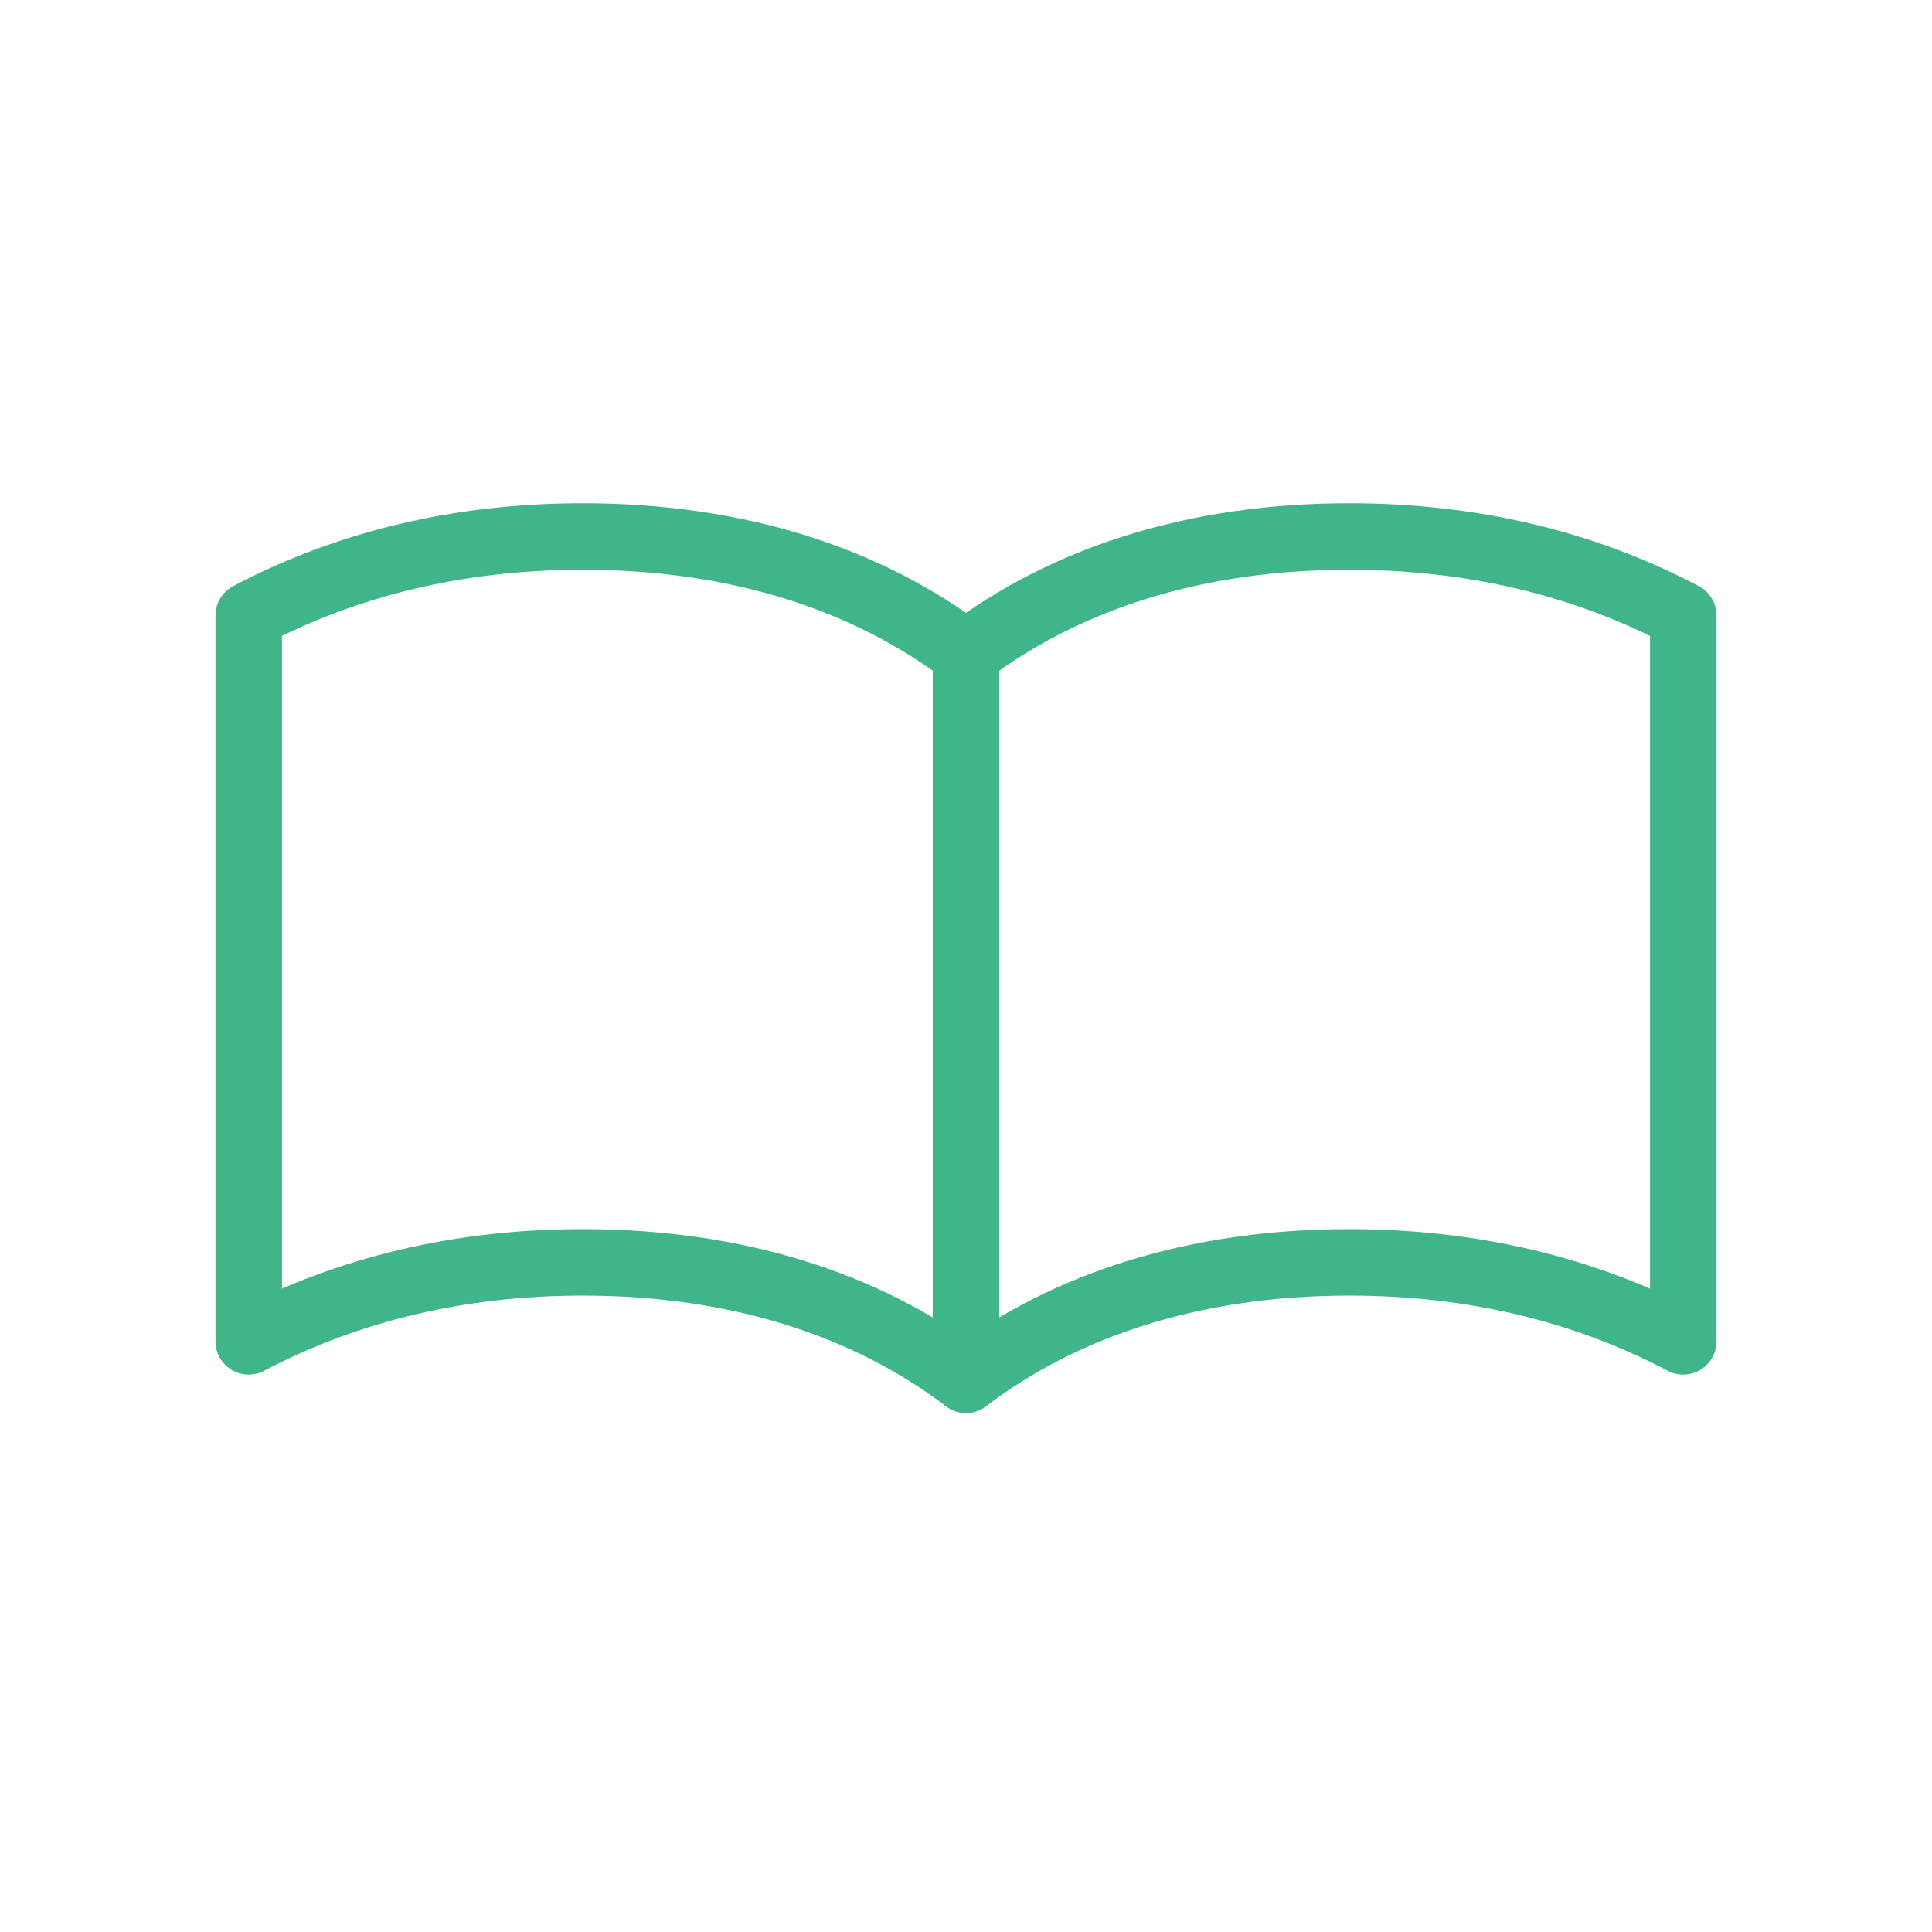
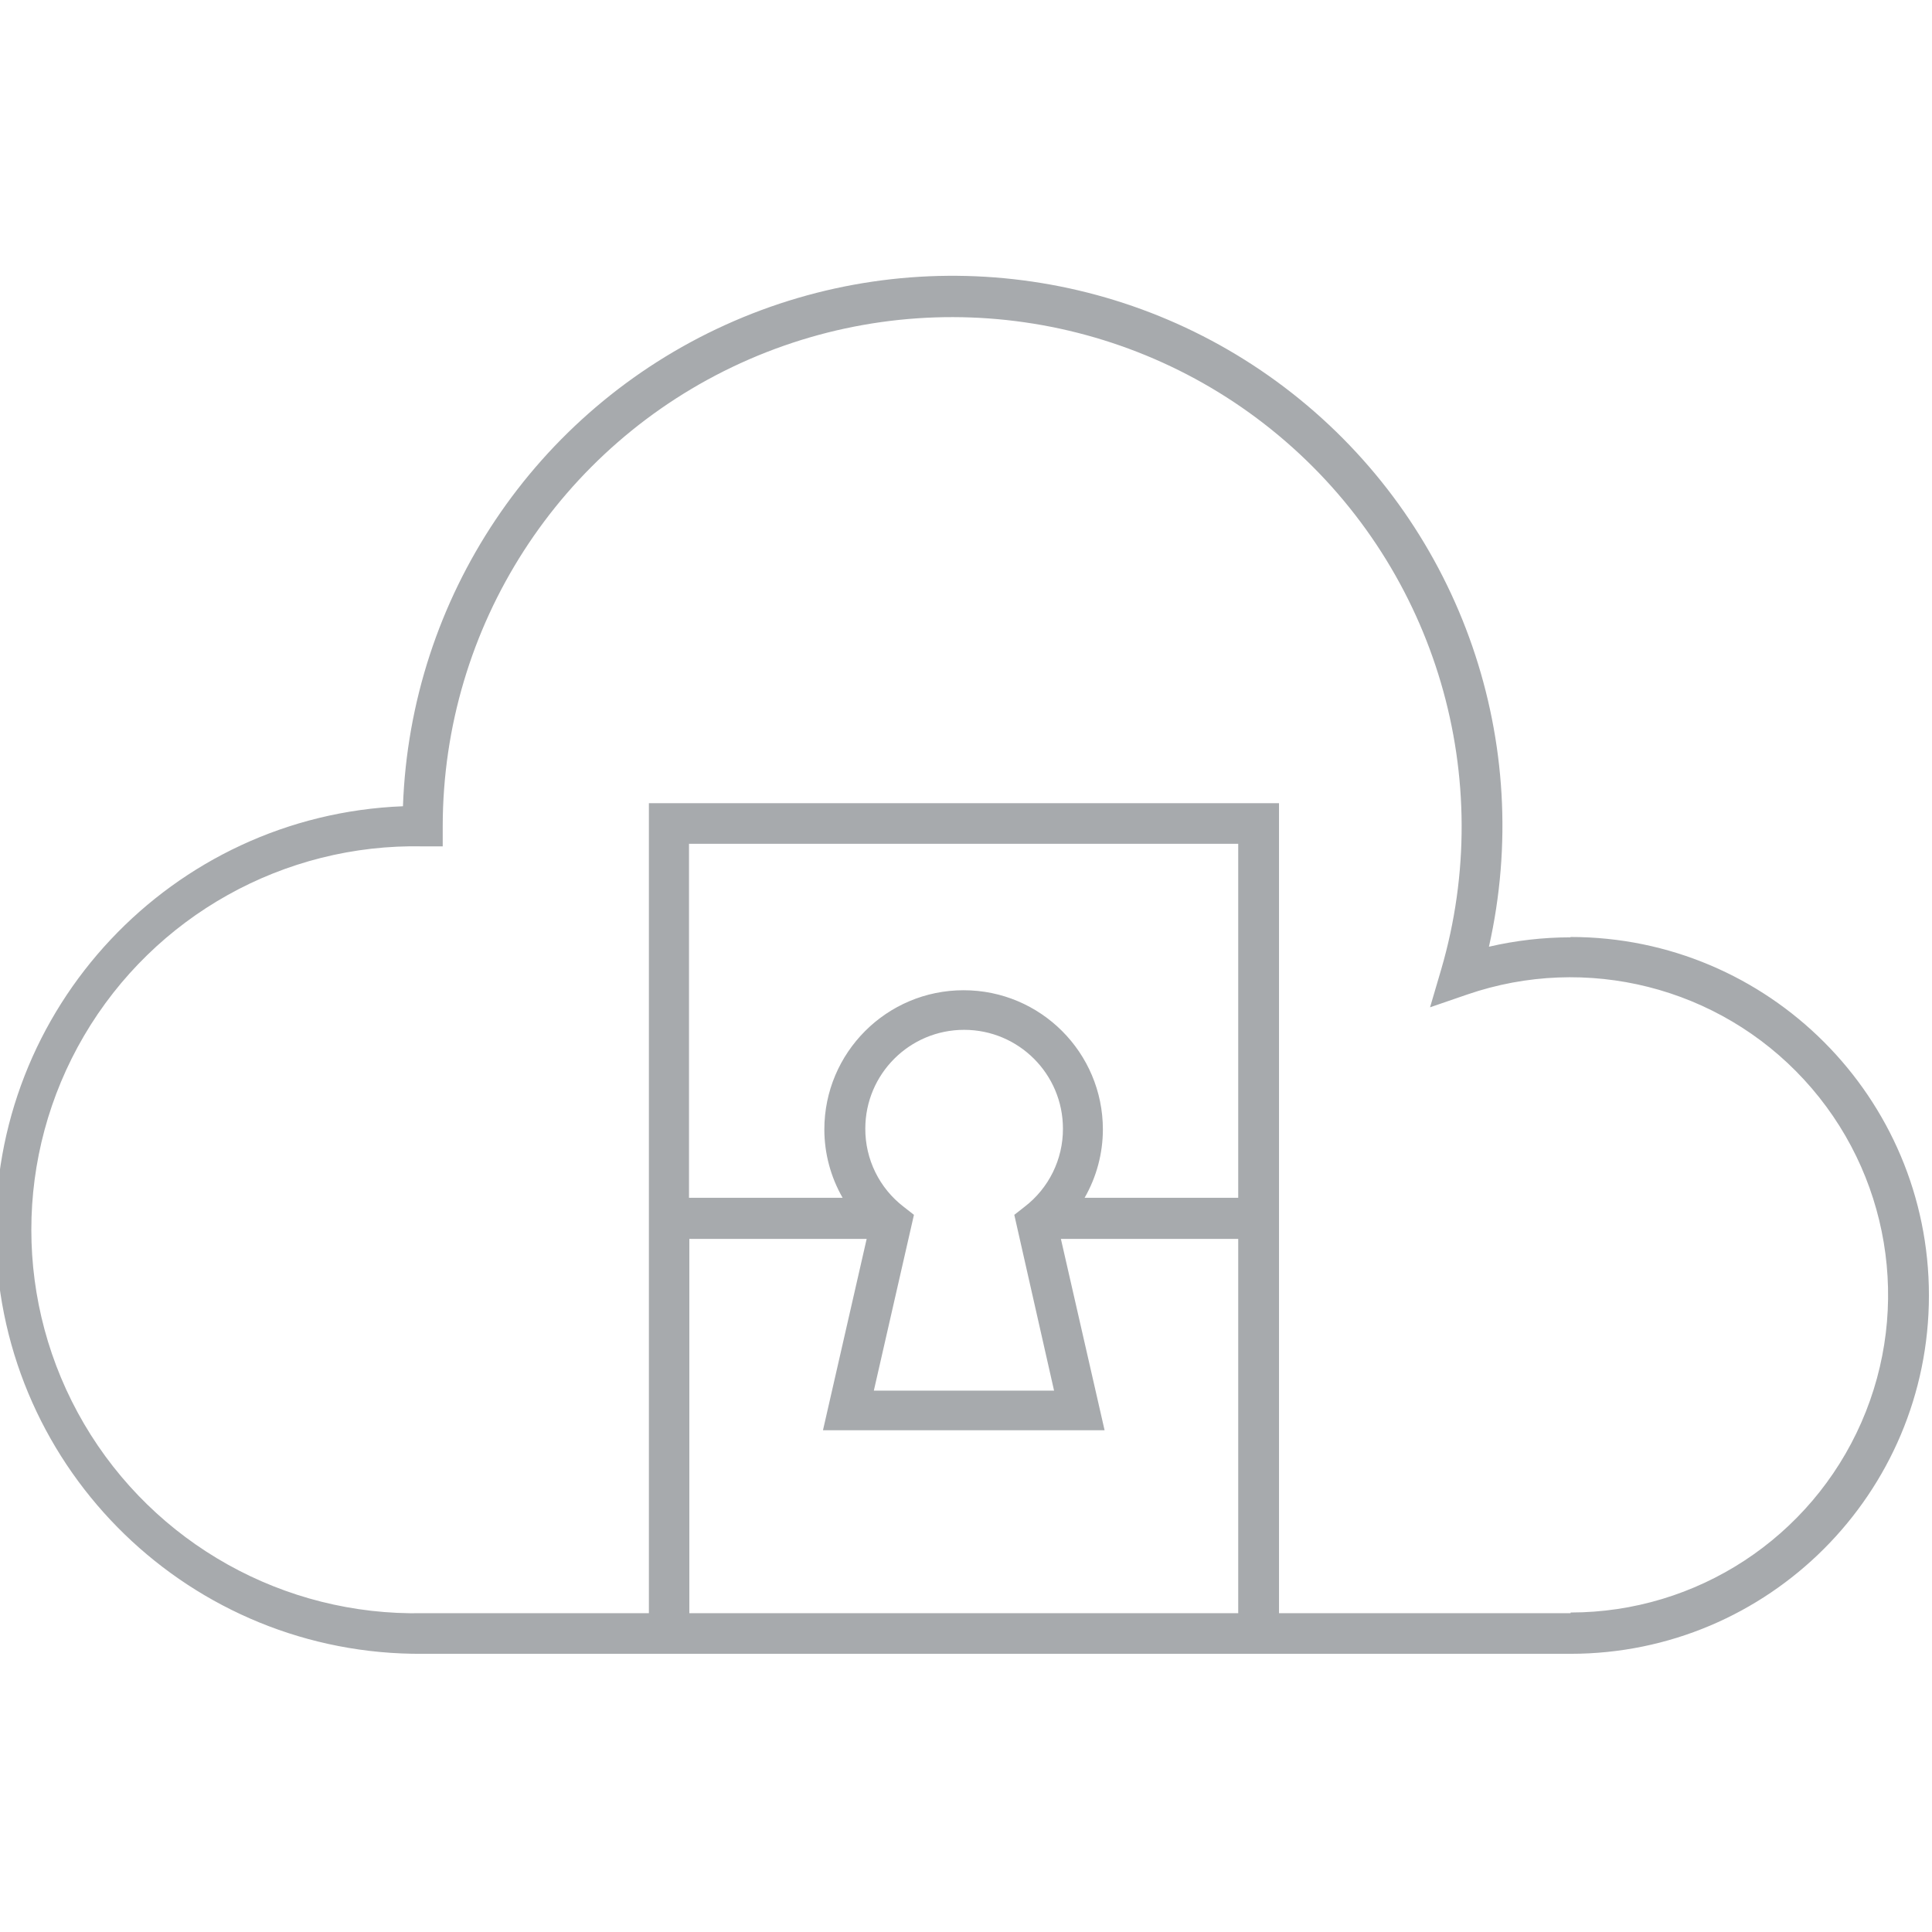
- <svg xmlns="http://www.w3.org/2000/svg" width="20" height="20" viewBox="0 -70.68 494 494">
-   <g fill="none" stroke="#40b58a" stroke-width="17" stroke-linejoin="round" stroke-linecap="round">
-     <path d="M247 96.5c-25.6-19.4-58.8-30-98-30-31.3 0-60 6.8-85.4 20.2v185.6c25.4-13.4 54.1-20.2 85.4-20.2 39.2 0 72.4 10.6 98 30 25.6-19.4 58.8-30 98-30 31.3 0 60 6.8 85.4 20.2V86.7c-25.4-13.4-54.1-20.2-85.4-20.2-39.2 0-72.4 10.6-98 30z" />
-     <path d="M247 96.5v185.6" />
-   </g>
+ <svg xmlns="http://www.w3.org/2000/svg" width="20" height="20" viewBox="0 0 113.2 80.8">
+   <path fill="#a7aaad" transform="translate(-0.06 -0.02)" d="M92.08,38.74a21.24,21.24,0,0,0-4.78.55,32.22,32.22,0,1,0-63.63-8.23,24.84,24.84,0,0,0,1.17,49.66H92.08a21,21,0,0,0,0-42ZM72.61,54h-9a8.06,8.06,0,0,0,1.07-4,8.16,8.16,0,0,0-16.32,0,8.06,8.06,0,0,0,1.07,4h-9V33.26H72.61Zm-19,1-.6-.47a5.74,5.74,0,0,1-2.25-4.58,5.79,5.79,0,0,1,11.58,0,5.74,5.74,0,0,1-2.25,4.58l-.6.47L61.82,65.3H51.26ZM40.45,78.34V56.41H50.84L48.28,67.62h16.5L62.22,56.41H72.61V78.34Zm51.63,0H75V30.88H38.08V78.34H24.84a22.47,22.47,0,1,1,0-44.93H26V32.22a29.85,29.85,0,1,1,58.5,8.41l-.65,2.21,2.18-.75a18.61,18.61,0,1,1,6.06,36.21Z" />
</svg>
